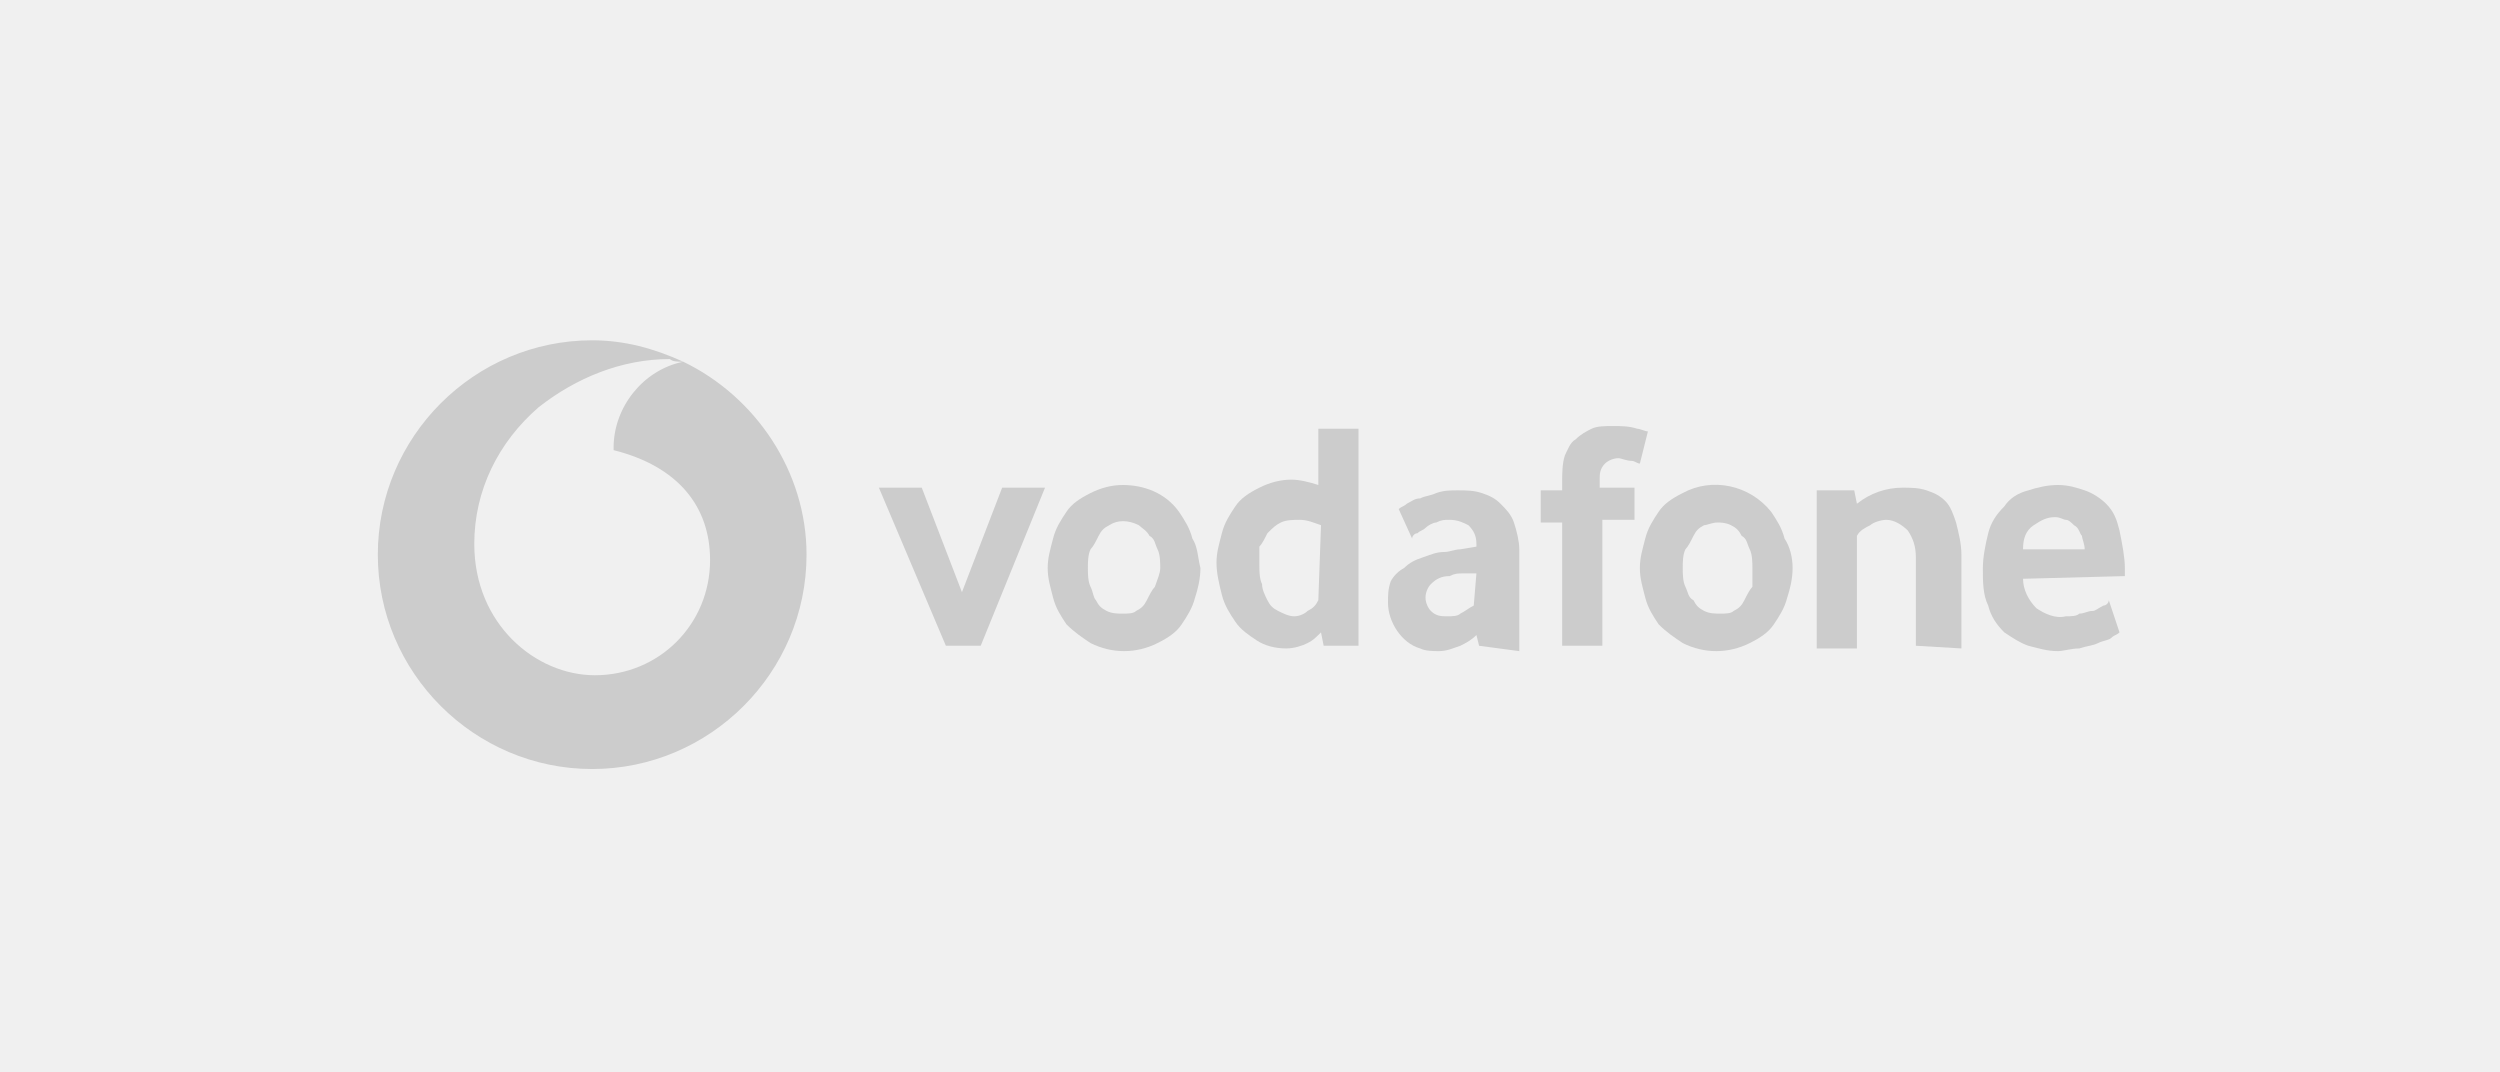
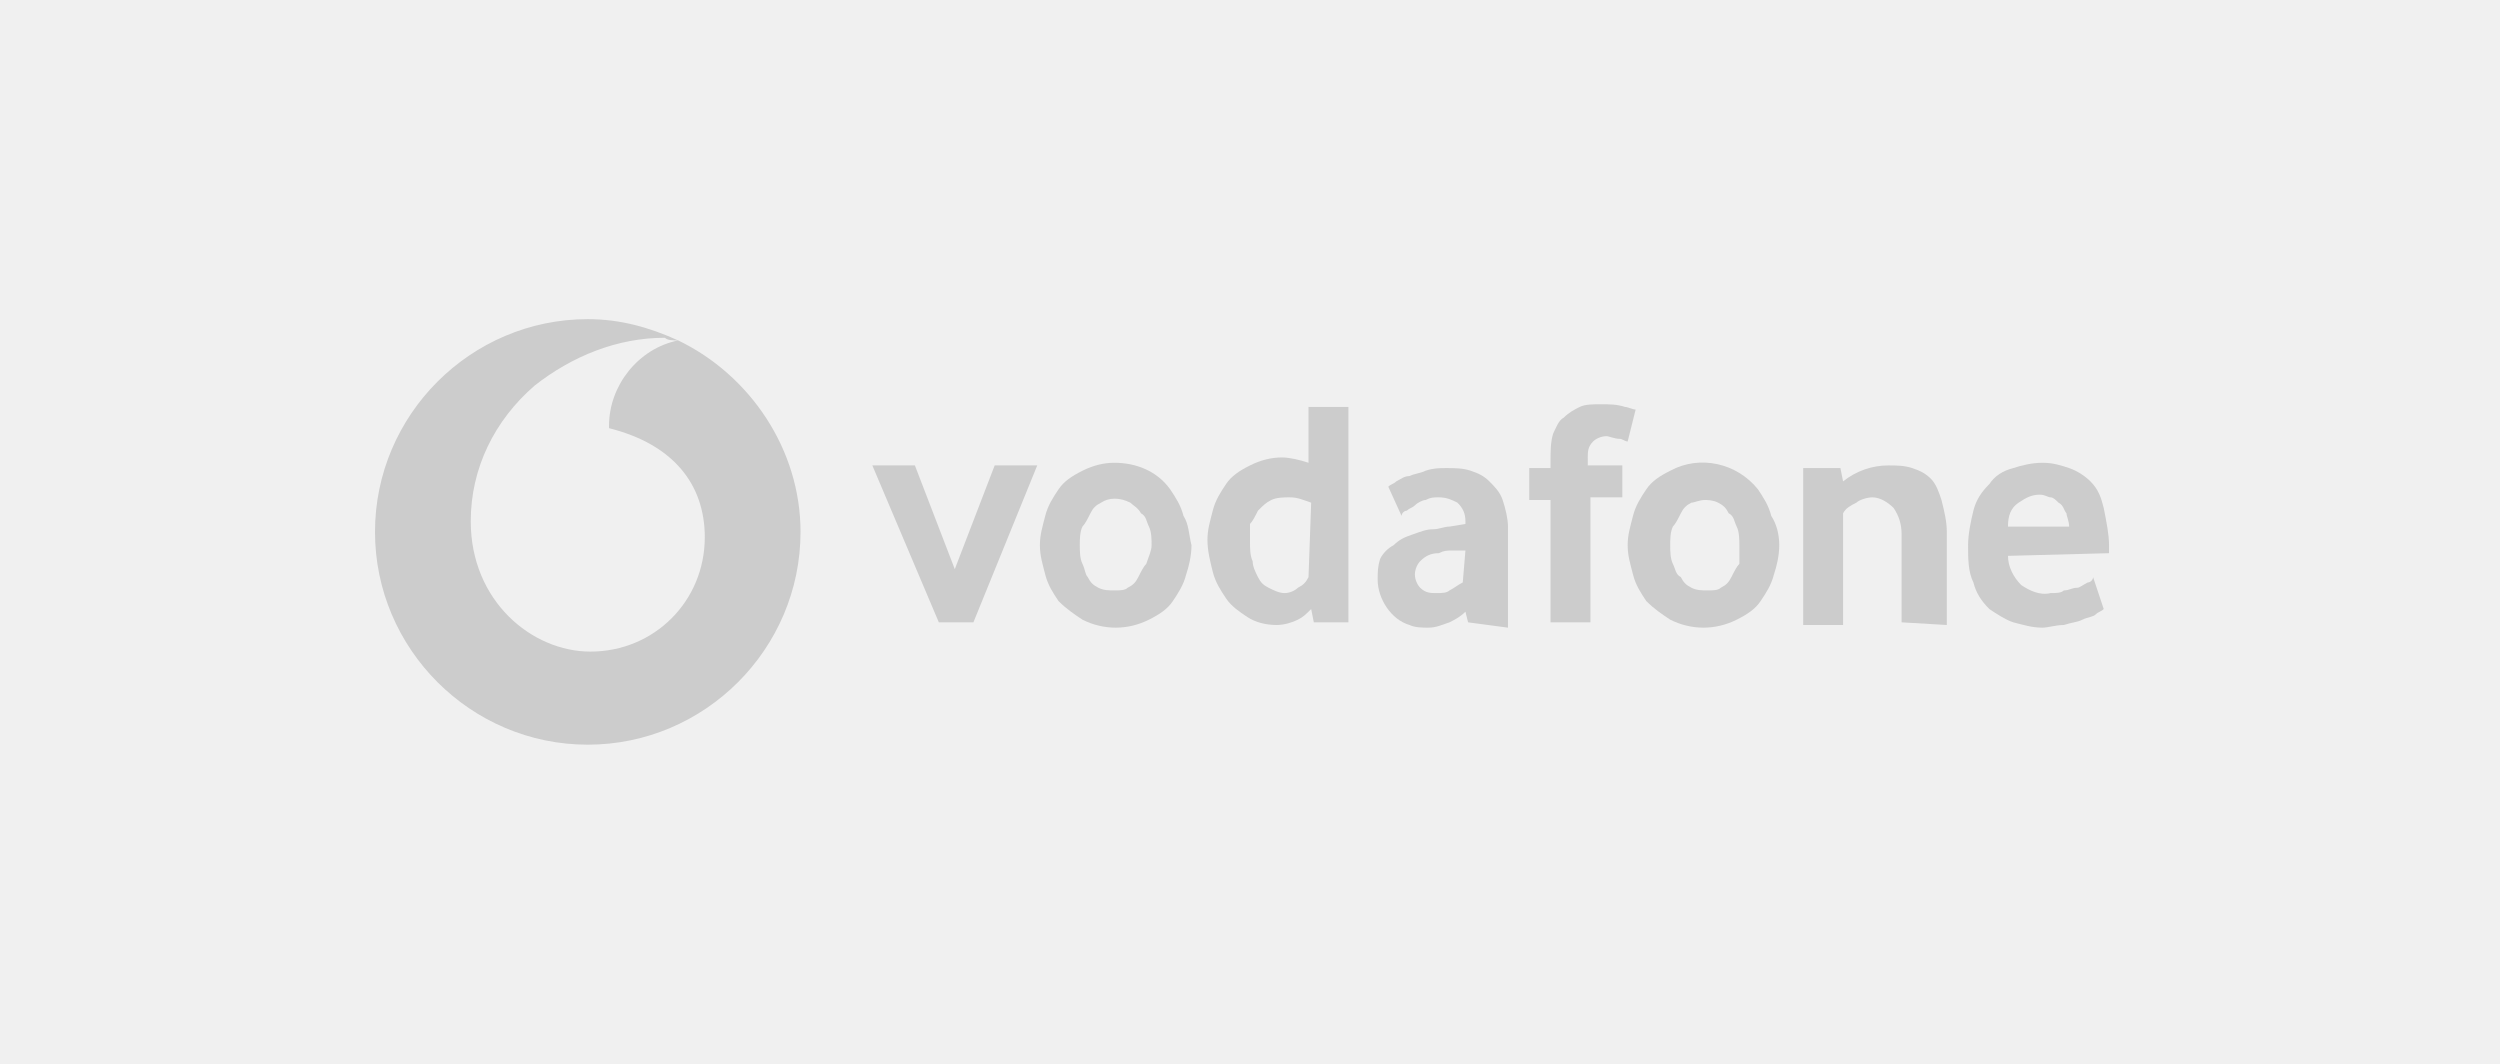
- <svg xmlns="http://www.w3.org/2000/svg" version="1.1" id="Layer_1" x="0px" y="0px" viewBox="0 0 93.3 40" style="enable-background:new 0 0 93.3 40;" xml:space="preserve">
-   <style type="text/css">
- 	.st0{fill:#003B70;}
- 	.st1{fill-rule:evenodd;clip-rule:evenodd;fill:#D9261C;}
- 	.st2{fill:#EE3023;}
- 	.st3{fill:#FFFFFF;}
- 	.st4{fill:#003662;}
- 	.st5{fill:none;}
- 	.st6{fill:#CCCCCC;}
- 	.st7{fill:#4E6176;}
- 	.st8{fill:#5D9BC7;}
- 	.st9{fill:#1F3F5A;}
- 	.st10{fill:#D6253A;}
- 	.st11{fill-rule:evenodd;clip-rule:evenodd;fill:#CCCCCC;}
- </style>
-   <g>
-     <path class="st6" d="M25.5,13.5c-1.5,0.3-2.6,1.7-2.6,3.2c0,0,0,0.1,0,0.1c2.4,0.6,3.6,2.1,3.6,4.1c0,2.4-1.9,4.3-4.3,4.3   c0,0,0,0,0,0h0c-2.2,0-4.5-1.9-4.5-4.9c0-2,0.9-3.8,2.4-5.1c1.4-1.1,3.1-1.8,4.9-1.8C25.1,13.5,25.3,13.5,25.5,13.5   c-1.1-0.5-2.2-0.8-3.4-0.8c-4.4,0-8,3.6-8,8s3.6,8,8,8c4.4,0,8-3.6,8-8C30.1,17.6,28.2,14.8,25.5,13.5z" />
-     <path class="st3" d="M25.5,13.5C25.5,13.5,25.5,13.5,25.5,13.5C25.5,13.5,25.5,13.5,25.5,13.5C25.5,13.5,25.5,13.5,25.5,13.5z" />
-     <path class="st6" d="M35.3,24.1l-2.5-5.9h1.6l1.5,3.9l1.5-3.9H39l-2.4,5.9H35.3z" />
-     <path class="st6" d="M43.3,21.2c0-0.2,0-0.5-0.1-0.7c-0.1-0.2-0.1-0.4-0.3-0.5c-0.1-0.2-0.3-0.3-0.4-0.4c-0.4-0.2-0.8-0.2-1.1,0   c-0.2,0.1-0.3,0.2-0.4,0.4c-0.1,0.2-0.2,0.4-0.3,0.5c-0.1,0.2-0.1,0.5-0.1,0.7c0,0.2,0,0.5,0.1,0.7c0.1,0.2,0.1,0.4,0.2,0.5   c0.1,0.2,0.2,0.3,0.4,0.4c0.2,0.1,0.4,0.1,0.6,0.1c0.2,0,0.4,0,0.5-0.1c0.2-0.1,0.3-0.2,0.4-0.4c0.1-0.2,0.2-0.4,0.3-0.5   C43.2,21.6,43.3,21.4,43.3,21.2 M44.8,21.2c0,0.4-0.1,0.8-0.2,1.1c-0.1,0.4-0.3,0.7-0.5,1c-0.2,0.3-0.5,0.5-0.9,0.7   c-0.8,0.4-1.7,0.4-2.5,0c-0.3-0.2-0.6-0.4-0.9-0.7c-0.2-0.3-0.4-0.6-0.5-1c-0.1-0.4-0.2-0.7-0.2-1.1c0-0.4,0.1-0.7,0.2-1.1   c0.1-0.4,0.3-0.7,0.5-1c0.2-0.3,0.5-0.5,0.9-0.7c0.4-0.2,0.8-0.3,1.2-0.3c0.8,0,1.6,0.3,2.1,1c0.2,0.3,0.4,0.6,0.5,1   C44.7,20.4,44.7,20.8,44.8,21.2" />
-     <path class="st6" d="M49.3,19.6c-0.3-0.1-0.5-0.2-0.8-0.2c-0.2,0-0.5,0-0.7,0.1c-0.2,0.1-0.3,0.2-0.5,0.4c-0.1,0.2-0.2,0.4-0.3,0.5   C47,20.7,47,20.9,47,21.1c0,0.2,0,0.5,0.1,0.7c0,0.2,0.1,0.4,0.2,0.6c0.1,0.2,0.2,0.3,0.4,0.4c0.2,0.1,0.4,0.2,0.6,0.2   c0.2,0,0.4-0.1,0.5-0.2c0.2-0.1,0.3-0.2,0.4-0.4L49.3,19.6z M49.4,24.1l-0.1-0.5c-0.2,0.2-0.3,0.3-0.5,0.4   c-0.2,0.1-0.5,0.2-0.8,0.2c-0.4,0-0.8-0.1-1.1-0.3c-0.3-0.2-0.6-0.4-0.8-0.7c-0.2-0.3-0.4-0.6-0.5-1c-0.1-0.4-0.2-0.8-0.2-1.2   c0-0.4,0.1-0.7,0.2-1.1c0.1-0.4,0.3-0.7,0.5-1c0.2-0.3,0.5-0.5,0.9-0.7c0.4-0.2,0.8-0.3,1.2-0.3c0.3,0,0.7,0.1,1,0.2V16h1.5v8.1   H49.4z" />
-     <path class="st6" d="M55.1,21.4c-0.2,0-0.3,0-0.5,0c-0.2,0-0.3,0-0.5,0.1c-0.3,0-0.5,0.1-0.7,0.3c-0.1,0.1-0.2,0.3-0.2,0.5   c0,0.2,0.1,0.4,0.2,0.5C53.6,23,53.8,23,54,23c0.2,0,0.4,0,0.5-0.1c0.2-0.1,0.3-0.2,0.5-0.3L55.1,21.4z M55.2,24.1l-0.1-0.4   c-0.2,0.2-0.4,0.3-0.6,0.4c-0.3,0.1-0.5,0.2-0.8,0.2c-0.2,0-0.5,0-0.7-0.1c-0.7-0.2-1.2-1-1.2-1.7c0-0.3,0-0.5,0.1-0.8   c0.1-0.2,0.3-0.4,0.5-0.5c0.2-0.2,0.4-0.3,0.7-0.4c0.3-0.1,0.5-0.2,0.8-0.2c0.2,0,0.4-0.1,0.6-0.1l0.6-0.1v-0.1   c0-0.3-0.1-0.5-0.3-0.7c-0.2-0.1-0.4-0.2-0.7-0.2c-0.2,0-0.3,0-0.5,0.1c-0.1,0-0.3,0.1-0.4,0.2c-0.1,0.1-0.2,0.1-0.3,0.2   c-0.1,0-0.2,0.1-0.2,0.2l-0.5-1.1c0.1-0.1,0.2-0.1,0.3-0.2c0.2-0.1,0.3-0.2,0.5-0.2c0.2-0.1,0.4-0.1,0.6-0.2   c0.3-0.1,0.5-0.1,0.8-0.1c0.3,0,0.6,0,0.9,0.1c0.3,0.1,0.5,0.2,0.7,0.4c0.2,0.2,0.4,0.4,0.5,0.7c0.1,0.3,0.2,0.7,0.2,1v3.8   L55.2,24.1z" />
-     <path class="st6" d="M61.2,17.3c-0.1,0-0.2-0.1-0.3-0.1c-0.2,0-0.4-0.1-0.5-0.1c-0.2,0-0.4,0.1-0.5,0.2c-0.2,0.2-0.2,0.4-0.2,0.6   v0.3h1.3v1.2h-1.2v4.7h-1.5v-4.6h-0.8v-1.2h0.8v-0.3c0-0.3,0-0.7,0.1-1c0.1-0.2,0.2-0.5,0.4-0.6c0.2-0.2,0.4-0.3,0.6-0.4   c0.2-0.1,0.5-0.1,0.8-0.1c0.3,0,0.6,0,0.9,0.1c0.1,0,0.3,0.1,0.4,0.1L61.2,17.3z" />
-     <path class="st6" d="M65.4,21.2c0-0.2,0-0.5-0.1-0.7c-0.1-0.2-0.1-0.4-0.3-0.5c-0.1-0.2-0.2-0.3-0.4-0.4c-0.2-0.1-0.4-0.1-0.5-0.1   c-0.2,0-0.4,0.1-0.5,0.1c-0.2,0.1-0.3,0.2-0.4,0.4c-0.1,0.2-0.2,0.4-0.3,0.5c-0.1,0.2-0.1,0.5-0.1,0.7c0,0.2,0,0.5,0.1,0.7   c0.1,0.2,0.1,0.4,0.3,0.5c0.1,0.2,0.2,0.3,0.4,0.4c0.2,0.1,0.4,0.1,0.6,0.1c0.2,0,0.4,0,0.5-0.1c0.2-0.1,0.3-0.2,0.4-0.4   c0.1-0.2,0.2-0.4,0.3-0.5C65.4,21.6,65.4,21.4,65.4,21.2 M66.9,21.2c0,0.4-0.1,0.8-0.2,1.1c-0.1,0.4-0.3,0.7-0.5,1   c-0.2,0.3-0.5,0.5-0.9,0.7c-0.8,0.4-1.7,0.4-2.5,0c-0.3-0.2-0.6-0.4-0.9-0.7c-0.2-0.3-0.4-0.6-0.5-1c-0.1-0.4-0.2-0.7-0.2-1.1   c0-0.4,0.1-0.7,0.2-1.1c0.1-0.4,0.3-0.7,0.5-1c0.2-0.3,0.5-0.5,0.9-0.7c1.1-0.6,2.5-0.3,3.3,0.7c0.2,0.3,0.4,0.6,0.5,1   C66.8,20.4,66.9,20.8,66.9,21.2" />
-     <path class="st6" d="M71.5,24.1v-3.3c0-0.4-0.1-0.7-0.3-1c-0.2-0.2-0.5-0.4-0.8-0.4c-0.2,0-0.5,0.1-0.6,0.2   c-0.2,0.1-0.4,0.2-0.5,0.4v4.2h-1.5v-5.9h1.4l0.1,0.5c0.5-0.4,1.1-0.6,1.7-0.6c0.3,0,0.6,0,0.9,0.1c0.3,0.1,0.5,0.2,0.7,0.4   c0.2,0.2,0.3,0.5,0.4,0.8c0.1,0.4,0.2,0.8,0.2,1.2v3.5L71.5,24.1z" />
-     <path class="st6" d="M77.8,20.5c0-0.2-0.1-0.4-0.1-0.5c-0.1-0.1-0.1-0.3-0.3-0.4c-0.1-0.1-0.2-0.2-0.3-0.2c-0.1,0-0.2-0.1-0.4-0.1   c-0.3,0-0.5,0.1-0.8,0.3c-0.3,0.2-0.4,0.5-0.4,0.9L77.8,20.5z M75.5,21.6c0,0.4,0.2,0.8,0.5,1.1c0.3,0.2,0.7,0.4,1.1,0.3   c0.2,0,0.4,0,0.5-0.1c0.2,0,0.3-0.1,0.5-0.1c0.1,0,0.2-0.1,0.4-0.2c0.1,0,0.2-0.1,0.2-0.2l0.4,1.2c-0.1,0.1-0.2,0.1-0.3,0.2   c-0.1,0.1-0.3,0.1-0.5,0.2c-0.2,0.1-0.4,0.1-0.7,0.2c-0.3,0-0.6,0.1-0.8,0.1c-0.4,0-0.7-0.1-1.1-0.2c-0.3-0.1-0.6-0.3-0.9-0.5   c-0.3-0.3-0.5-0.6-0.6-1c-0.2-0.4-0.2-0.9-0.2-1.4c0-0.4,0.1-0.9,0.2-1.3c0.1-0.4,0.3-0.7,0.6-1c0.2-0.3,0.5-0.5,0.9-0.6   c0.3-0.1,0.7-0.2,1.1-0.2c0.4,0,0.7,0.1,1,0.2c0.3,0.1,0.6,0.3,0.8,0.5c0.3,0.3,0.4,0.6,0.5,1c0.1,0.5,0.2,1,0.2,1.4v0.3L75.5,21.6   z" />
-   </g>
+ <svg xmlns="http://www.w3.org/2000/svg" width="94" height="40" viewBox="0 0 94 40" fill="none">
+   <path d="M25.5 12.8C24 13.1 22.9 14.5 22.9 16V16.1C25.3 16.7 26.5 18.2 26.5 20.2C26.5 22.6 24.6 24.5 22.2 24.5C20 24.5 17.7 22.6 17.7 19.6C17.7 17.6 18.6 15.8 20.1 14.5C21.5 13.4 23.2 12.7 25 12.7C25.1 12.8 25.3 12.8 25.5 12.8C24.4 12.3 23.3 12 22.1 12C17.7 12 14.1 15.6 14.1 20C14.1 24.4 17.7 28 22.1 28C26.5 28 30.1 24.4 30.1 20C30.1 16.9 28.2 14.1 25.5 12.8Z" fill="#CCCCCC" />
+   <path d="M35.3 23.4L32.8 17.5H34.4L35.9 21.4L37.4 17.5H39L36.6 23.4H35.3Z" fill="#CCCCCC" />
+   <path d="M43.3 20.5C43.3 20.3 43.3 20 43.2 19.8C43.1 19.6 43.1 19.4 42.9 19.3C42.8 19.1 42.6 19 42.5 18.9C42.1 18.7 41.7 18.7 41.4 18.9C41.2 19 41.1 19.1 41 19.3C40.9 19.5 40.8 19.7 40.7 19.8C40.6 20 40.6 20.3 40.6 20.5C40.6 20.7 40.6 21 40.7 21.2C40.8 21.4 40.8 21.6 40.9 21.7C41 21.9 41.1 22 41.3 22.1C41.5 22.2 41.7 22.2 41.9 22.2C42.1 22.2 42.3 22.2 42.4 22.1C42.6 22 42.7 21.9 42.8 21.7C42.9 21.5 43 21.3 43.1 21.2C43.2 20.9 43.3 20.7 43.3 20.5ZM44.8 20.5C44.8 20.9 44.7 21.3 44.6 21.6C44.5 22 44.3 22.3 44.1 22.6C43.9 22.9 43.6 23.1 43.2 23.3C42.4 23.7 41.5 23.7 40.7 23.3C40.4 23.1 40.1 22.9 39.8 22.6C39.6 22.3 39.4 22 39.3 21.6C39.2 21.2 39.1 20.9 39.1 20.5C39.1 20.1 39.2 19.8 39.3 19.4C39.4 19 39.6 18.7 39.8 18.4C40 18.1 40.3 17.9 40.7 17.7C41.1 17.5 41.5 17.4 41.9 17.4C42.7 17.4 43.5 17.7 44 18.4C44.2 18.7 44.4 19 44.5 19.4C44.7 19.7 44.7 20.1 44.8 20.5Z" fill="#CCCCCC" />
+   <path d="M49.3 18.9C49 18.8 48.8 18.7 48.5 18.7C48.3 18.7 48 18.7 47.8 18.8C47.6 18.9 47.5 19 47.3 19.2C47.2 19.4 47.1 19.6 47 19.7C47 20 47 20.2 47 20.4C47 20.6 47 20.9 47.1 21.1C47.1 21.3 47.2 21.5 47.3 21.7C47.4 21.9 47.5 22 47.7 22.1C47.9 22.2 48.1 22.3 48.3 22.3C48.5 22.3 48.7 22.2 48.8 22.1C49 22 49.1 21.9 49.2 21.7L49.3 18.9ZM49.4 23.4L49.3 22.9C49.1 23.1 49 23.2 48.8 23.3C48.6 23.4 48.3 23.5 48 23.5C47.6 23.5 47.2 23.4 46.9 23.2C46.6 23 46.3 22.8 46.1 22.5C45.9 22.2 45.7 21.9 45.6 21.5C45.5 21.1 45.4 20.7 45.4 20.3C45.4 19.9 45.5 19.6 45.6 19.2C45.7 18.8 45.9 18.5 46.1 18.2C46.3 17.9 46.6 17.7 47 17.5C47.4 17.3 47.8 17.2 48.2 17.2C48.5 17.2 48.9 17.3 49.2 17.4V15.3H50.7V23.4H49.4Z" fill="#CCCCCC" />
+   <path d="M55.1 20.7C54.9 20.7 54.8 20.7 54.6 20.7C54.4 20.7 54.3 20.7 54.1 20.8C53.8 20.8 53.6 20.9 53.4 21.1C53.3 21.2 53.2 21.4 53.2 21.6C53.2 21.8 53.3 22 53.4 22.1C53.6 22.3 53.8 22.3 54 22.3C54.2 22.3 54.4 22.3 54.5 22.2C54.7 22.1 54.8 22 55 21.9L55.1 20.7ZM55.2 23.4L55.1 23C54.9 23.2 54.7 23.3 54.5 23.4C54.2 23.5 54 23.6 53.7 23.6C53.5 23.6 53.2 23.6 53 23.5C52.3 23.3 51.8 22.5 51.8 21.8C51.8 21.5 51.8 21.3 51.9 21C52 20.8 52.2 20.6 52.4 20.5C52.6 20.3 52.8 20.2 53.1 20.1C53.4 20 53.6 19.9 53.9 19.9C54.1 19.9 54.3 19.8 54.5 19.8L55.1 19.7V19.6C55.1 19.3 55 19.1 54.8 18.9C54.6 18.8 54.4 18.7 54.1 18.7C53.9 18.7 53.8 18.7 53.6 18.8C53.5 18.8 53.3 18.9 53.2 19C53.1 19.1 53 19.1 52.9 19.2C52.8 19.2 52.7 19.3 52.7 19.4L52.2 18.3C52.3 18.2 52.4 18.2 52.5 18.1C52.7 18 52.8 17.9 53 17.9C53.2 17.8 53.4 17.8 53.6 17.7C53.9 17.6 54.1 17.6 54.4 17.6C54.7 17.6 55 17.6 55.3 17.7C55.6 17.8 55.8 17.9 56 18.1C56.2 18.3 56.4 18.5 56.5 18.8C56.6 19.1 56.7 19.5 56.7 19.8V23.6L55.2 23.4Z" fill="#CCCCCC" />
+   <path d="M61.2 16.6C61.1 16.6 61 16.5 60.9 16.5C60.7 16.5 60.5 16.4 60.4 16.4C60.2 16.4 60 16.5 59.9 16.6C59.7 16.8 59.7 17 59.7 17.2V17.5H61V18.7H59.8V23.4H58.3V18.8H57.5V17.6H58.3V17.3C58.3 17 58.3 16.6 58.4 16.3C58.5 16.1 58.6 15.8 58.8 15.7C59 15.5 59.2 15.4 59.4 15.3C59.6 15.2 59.9 15.2 60.2 15.2C60.5 15.2 60.8 15.2 61.1 15.3C61.2 15.3 61.4 15.4 61.5 15.4L61.2 16.6Z" fill="#CCCCCC" />
+   <path d="M65.4 20.5C65.4 20.3 65.4 20 65.3 19.8C65.2 19.6 65.2 19.4 65 19.3C64.9 19.1 64.8 19 64.6 18.9C64.4 18.8 64.2 18.8 64.1 18.8C63.9 18.8 63.7 18.9 63.6 18.9C63.4 19 63.3 19.1 63.2 19.3C63.1 19.5 63 19.7 62.9 19.8C62.8 20 62.8 20.3 62.8 20.5C62.8 20.7 62.8 21 62.9 21.2C63 21.4 63 21.6 63.2 21.7C63.3 21.9 63.4 22 63.6 22.1C63.8 22.2 64 22.2 64.2 22.2C64.4 22.2 64.6 22.2 64.7 22.1C64.9 22 65 21.9 65.1 21.7C65.2 21.5 65.3 21.3 65.4 21.2C65.4 20.9 65.4 20.7 65.4 20.5ZM66.9 20.5C66.9 20.9 66.8 21.3 66.7 21.6C66.6 22 66.4 22.3 66.2 22.6C66 22.9 65.7 23.1 65.3 23.3C64.5 23.7 63.6 23.7 62.8 23.3C62.5 23.1 62.2 22.9 61.9 22.6C61.7 22.3 61.5 22 61.4 21.6C61.3 21.2 61.2 20.9 61.2 20.5C61.2 20.1 61.3 19.8 61.4 19.4C61.5 19 61.7 18.7 61.9 18.4C62.1 18.1 62.4 17.9 62.8 17.7C63.9 17.1 65.3 17.4 66.1 18.4C66.3 18.7 66.5 19 66.6 19.4C66.8 19.7 66.9 20.1 66.9 20.5Z" fill="#CCCCCC" />
+   <path d="M71.5 23.4V20.1C71.5 19.7 71.4 19.4 71.2 19.1C71 18.9 70.7 18.7 70.4 18.7C70.2 18.7 69.9 18.8 69.8 18.9C69.6 19 69.4 19.1 69.3 19.3V23.5H67.8V17.6H69.2L69.3 18.1C69.8 17.7 70.4 17.5 71 17.5C71.3 17.5 71.6 17.5 71.9 17.6C72.2 17.7 72.4 17.8 72.6 18C72.8 18.2 72.9 18.5 73 18.8C73.1 19.2 73.2 19.6 73.2 20V23.5L71.5 23.4Z" fill="#CCCCCC" />
+   <path d="M77.8 19.8C77.8 19.6 77.7 19.4 77.7 19.3C77.6 19.2 77.6 19 77.4 18.9C77.3 18.8 77.2 18.7 77.1 18.7C77 18.7 76.9 18.6 76.7 18.6C76.4 18.6 76.2 18.7 75.9 18.9C75.6 19.1 75.5 19.4 75.5 19.8H77.8ZM75.5 20.9C75.5 21.3 75.7 21.7 76 22C76.3 22.2 76.7 22.4 77.1 22.3C77.3 22.3 77.5 22.3 77.6 22.2C77.8 22.2 77.9 22.1 78.1 22.1C78.2 22.1 78.3 22 78.5 21.9C78.6 21.9 78.7 21.8 78.7 21.7L79.1 22.9C79 23 78.9 23 78.8 23.1C78.7 23.2 78.5 23.2 78.3 23.3C78.1 23.4 77.9 23.4 77.6 23.5C77.3 23.5 77 23.6 76.8 23.6C76.4 23.6 76.1 23.5 75.7 23.4C75.4 23.3 75.1 23.1 74.8 22.9C74.5 22.6 74.3 22.3 74.2 21.9C74 21.5 74 21 74 20.5C74 20.1 74.1 19.6 74.2 19.2C74.3 18.8 74.5 18.5 74.8 18.2C75 17.9 75.3 17.7 75.7 17.6C76 17.5 76.4 17.4 76.8 17.4C77.2 17.4 77.5 17.5 77.8 17.6C78.1 17.7 78.4 17.9 78.6 18.1C78.9 18.4 79 18.7 79.1 19.1C79.2 19.6 79.3 20.1 79.3 20.5V20.8L75.5 20.9Z" fill="#CCCCCC" />
</svg>
